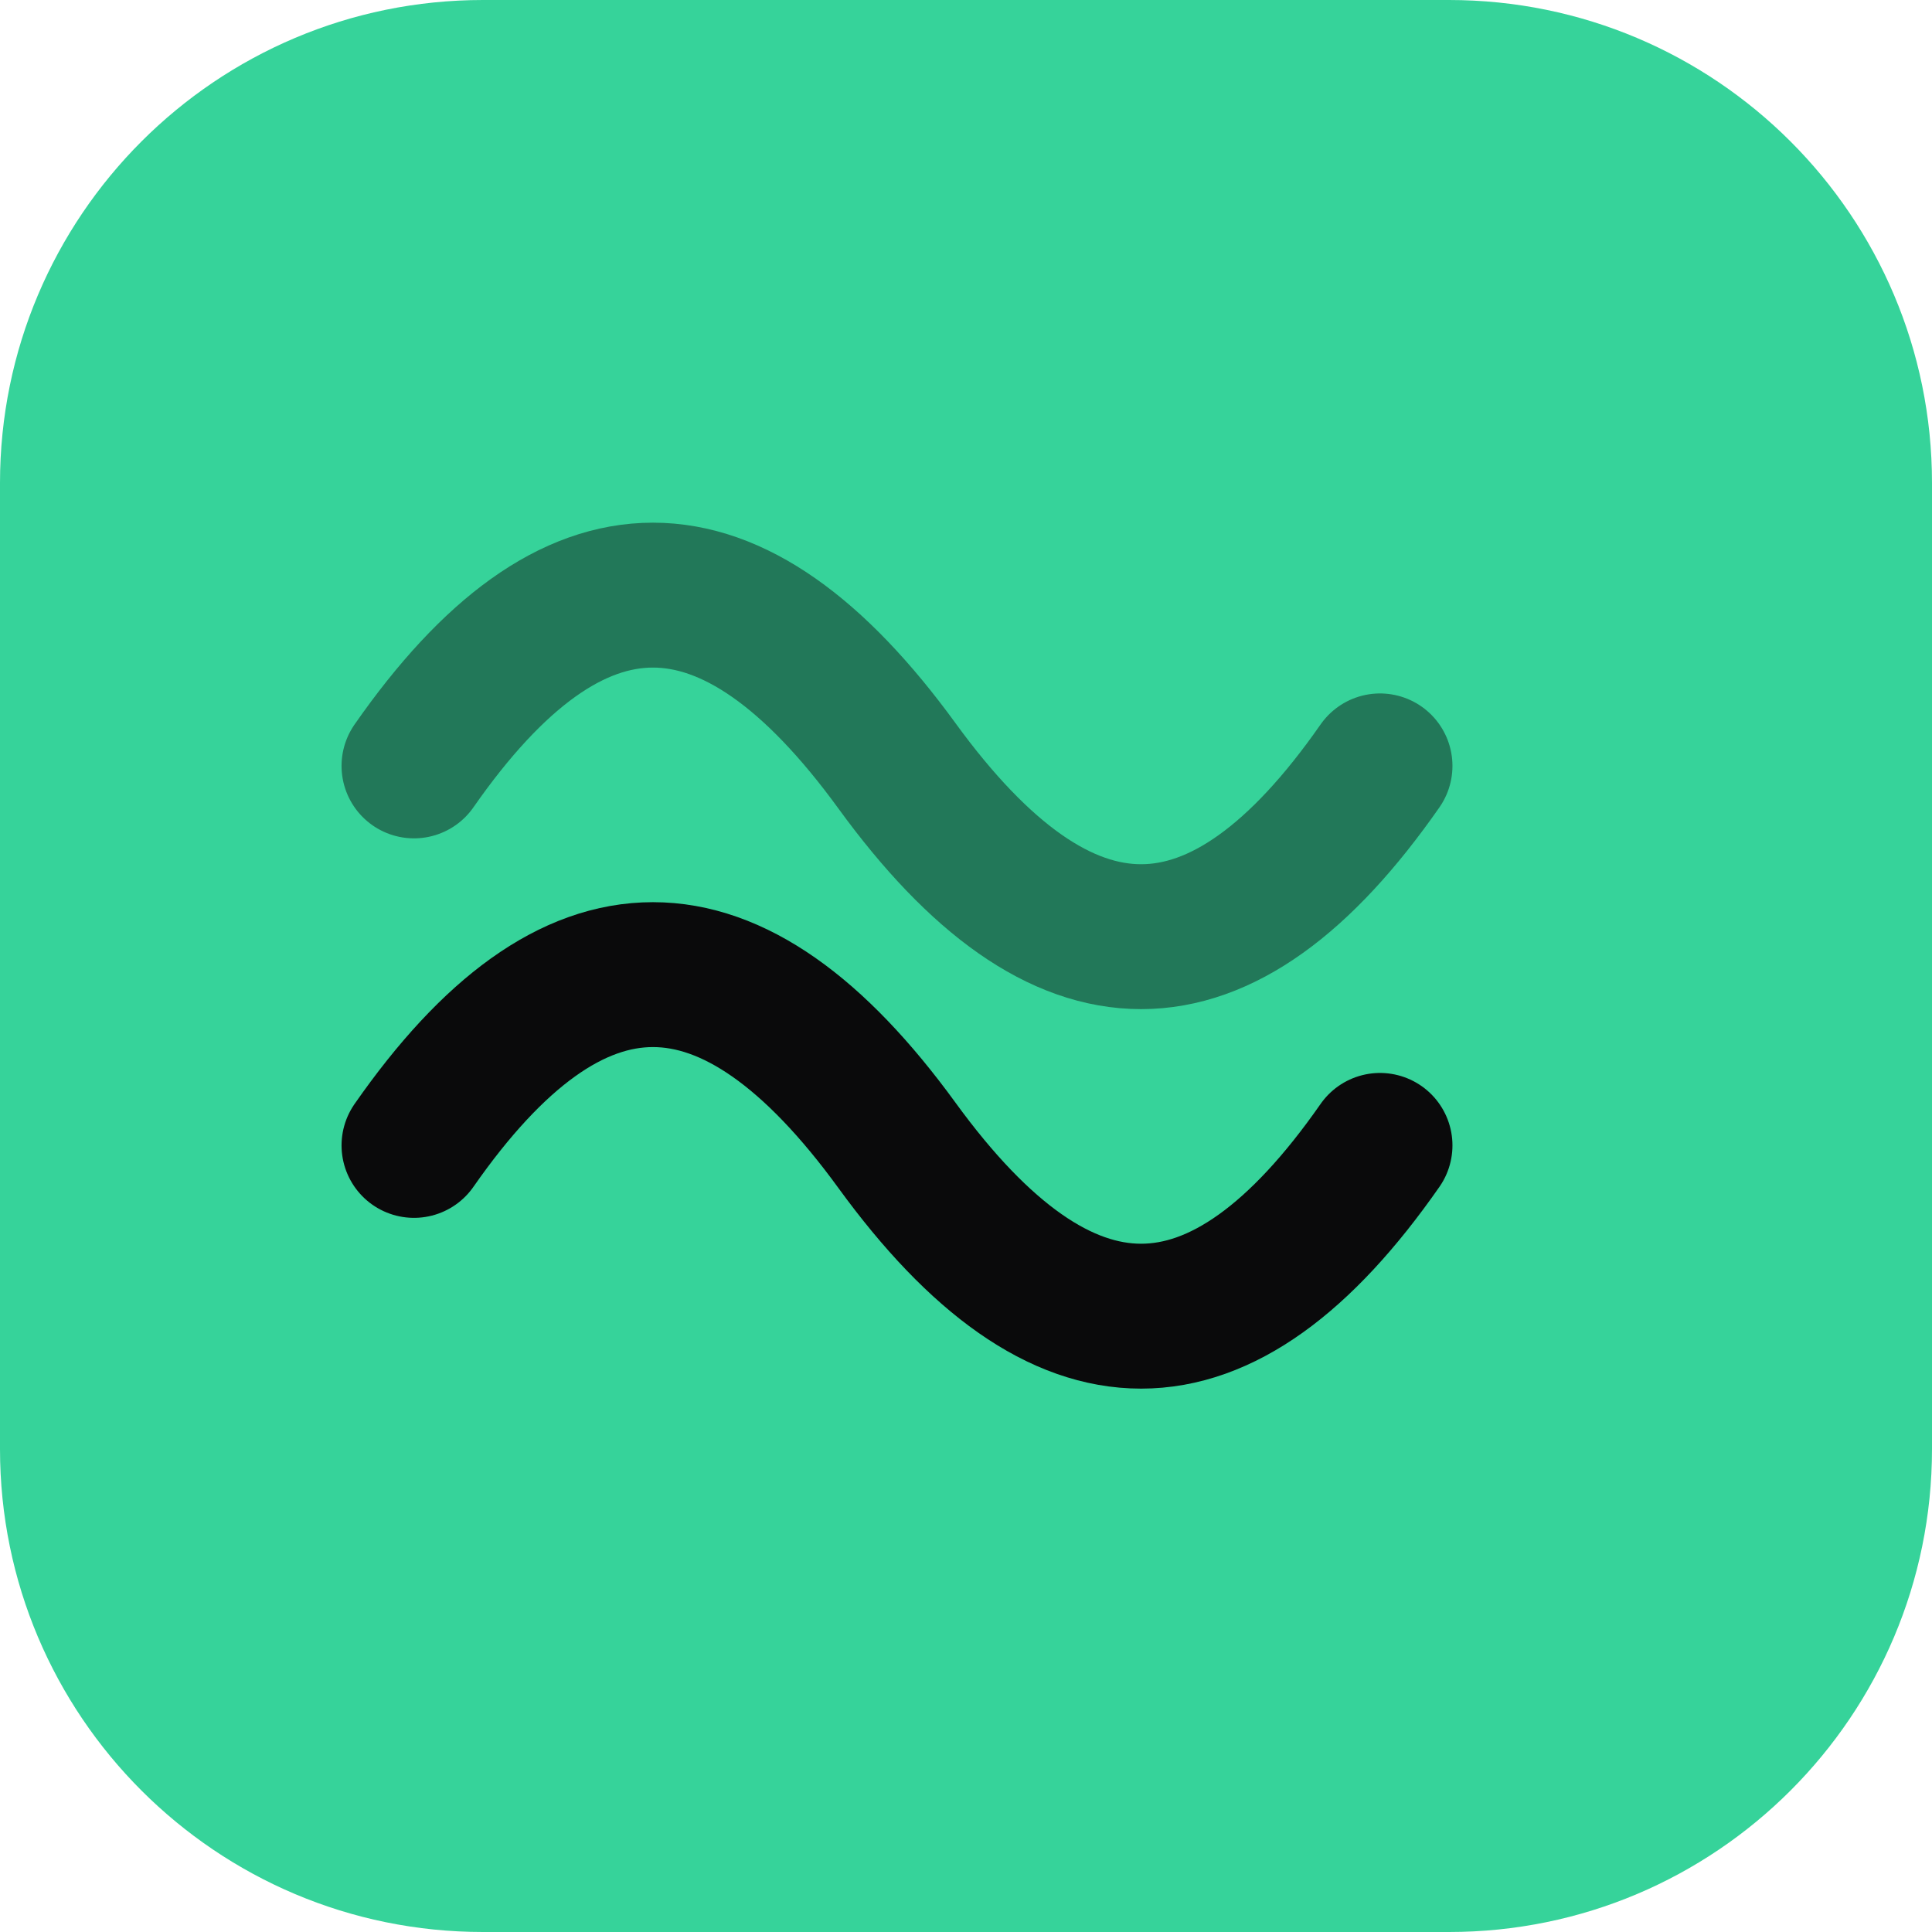
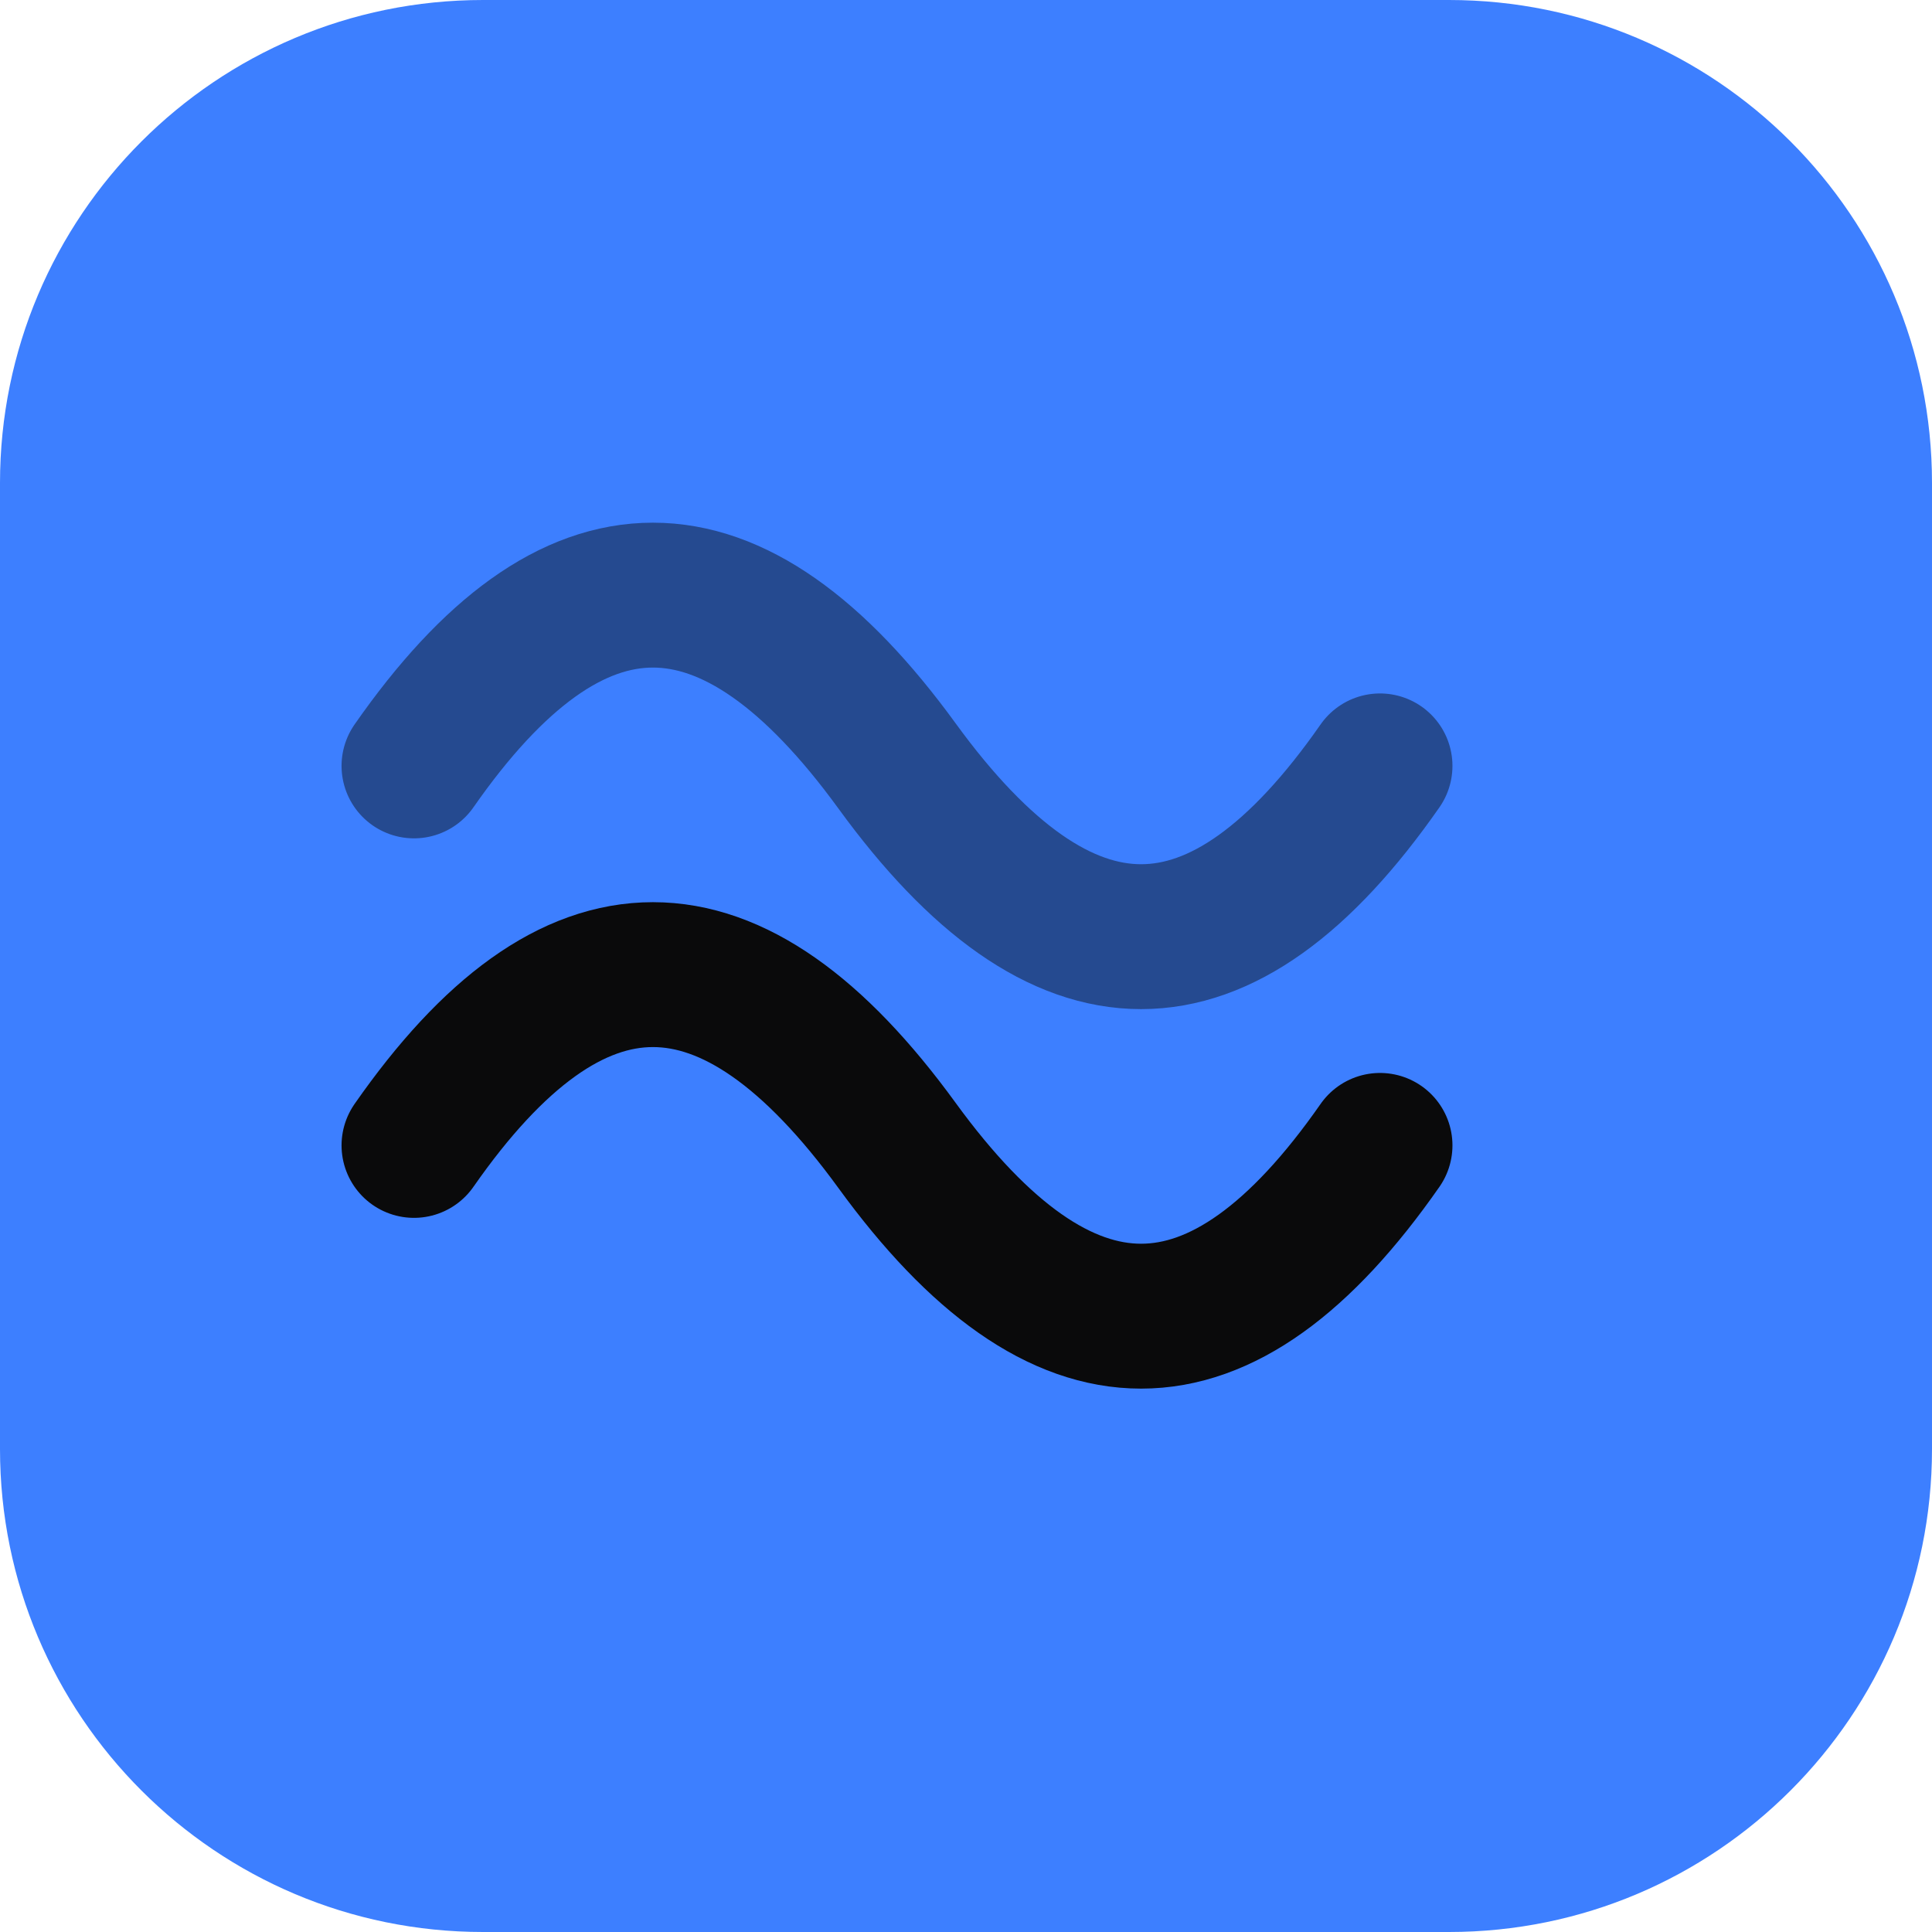
<svg xmlns="http://www.w3.org/2000/svg" width="28" height="28" viewBox="0 0 28 28" fill="none">
-   <rect width="28" height="28" rx="7" fill="#36d39a" />
+   <rect width="28" height="28" rx="7" fill="#3D7FFF" />
  <path d="M6 16.6c2.3-3.3 4.6-3.3 7 0 2.4 3.3 4.7 3.3 7 0" stroke="#0a0a0b" stroke-width="2.1" stroke-linecap="round" />
  <path d="M6 11.1c2.3-3.3 4.6-3.3 7 0 2.4 3.3 4.7 3.3 7 0" stroke="#0a0a0b" stroke-width="2.1" stroke-linecap="round" stroke-opacity="0.45" />
</svg>
